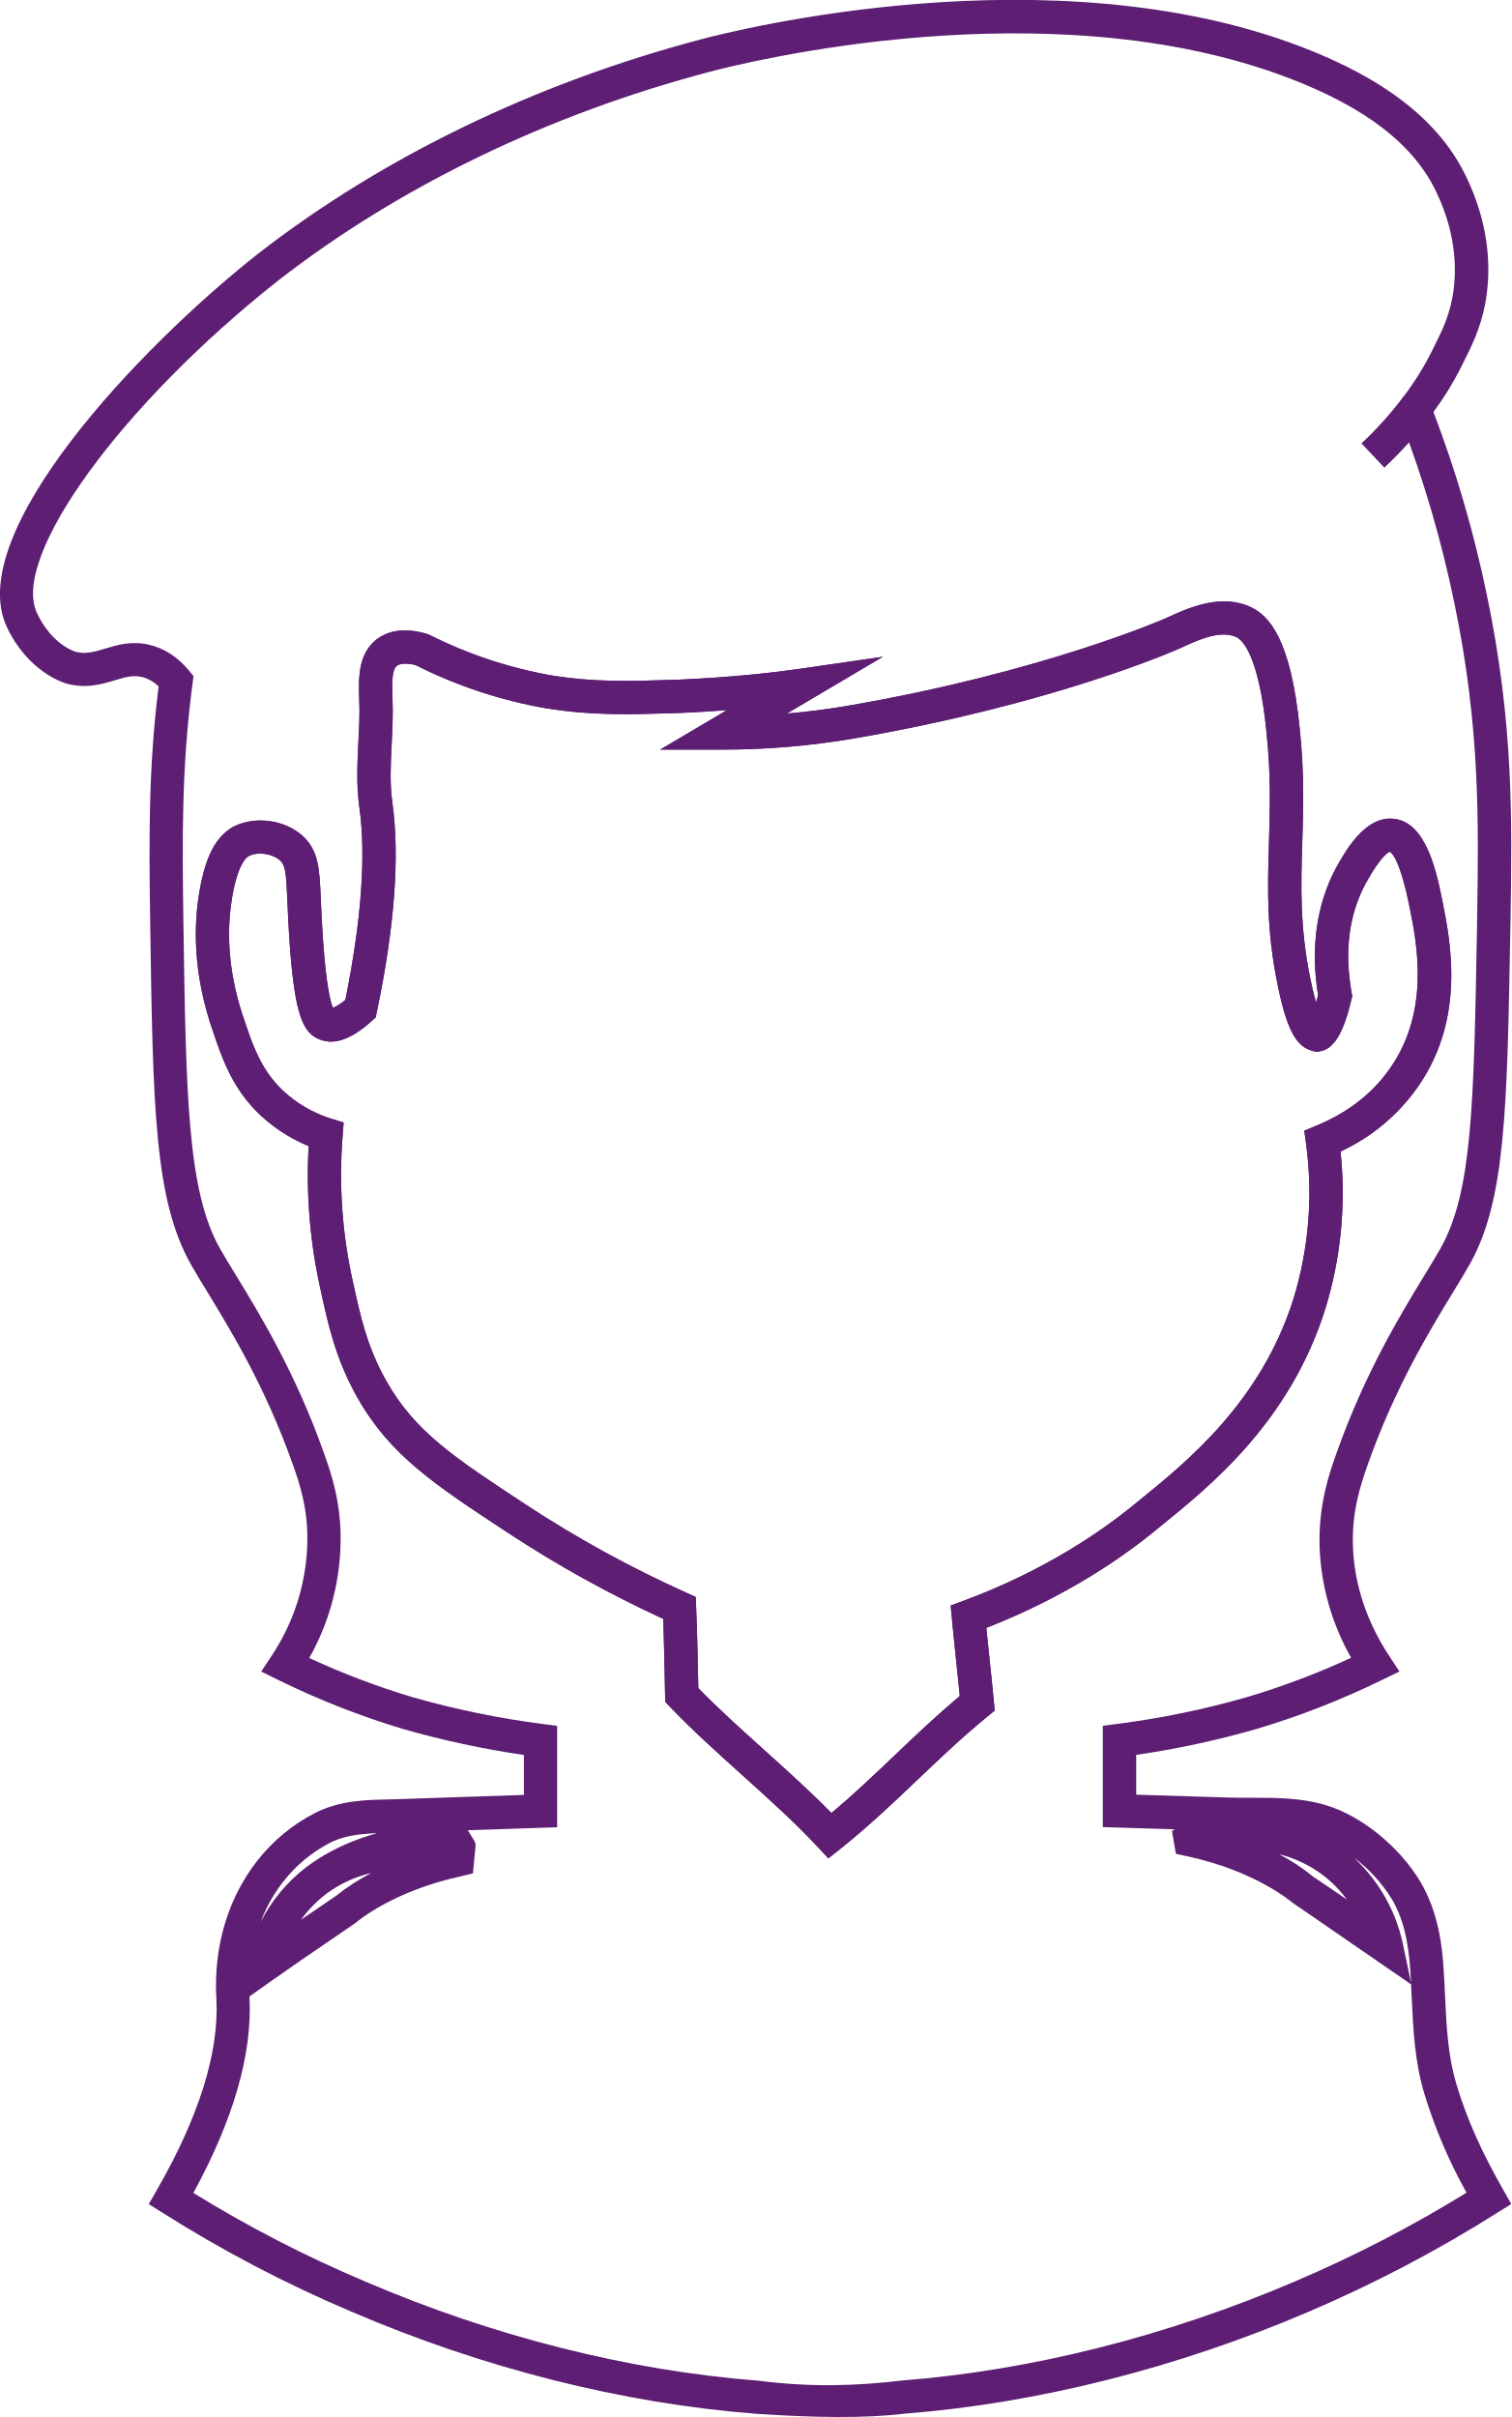
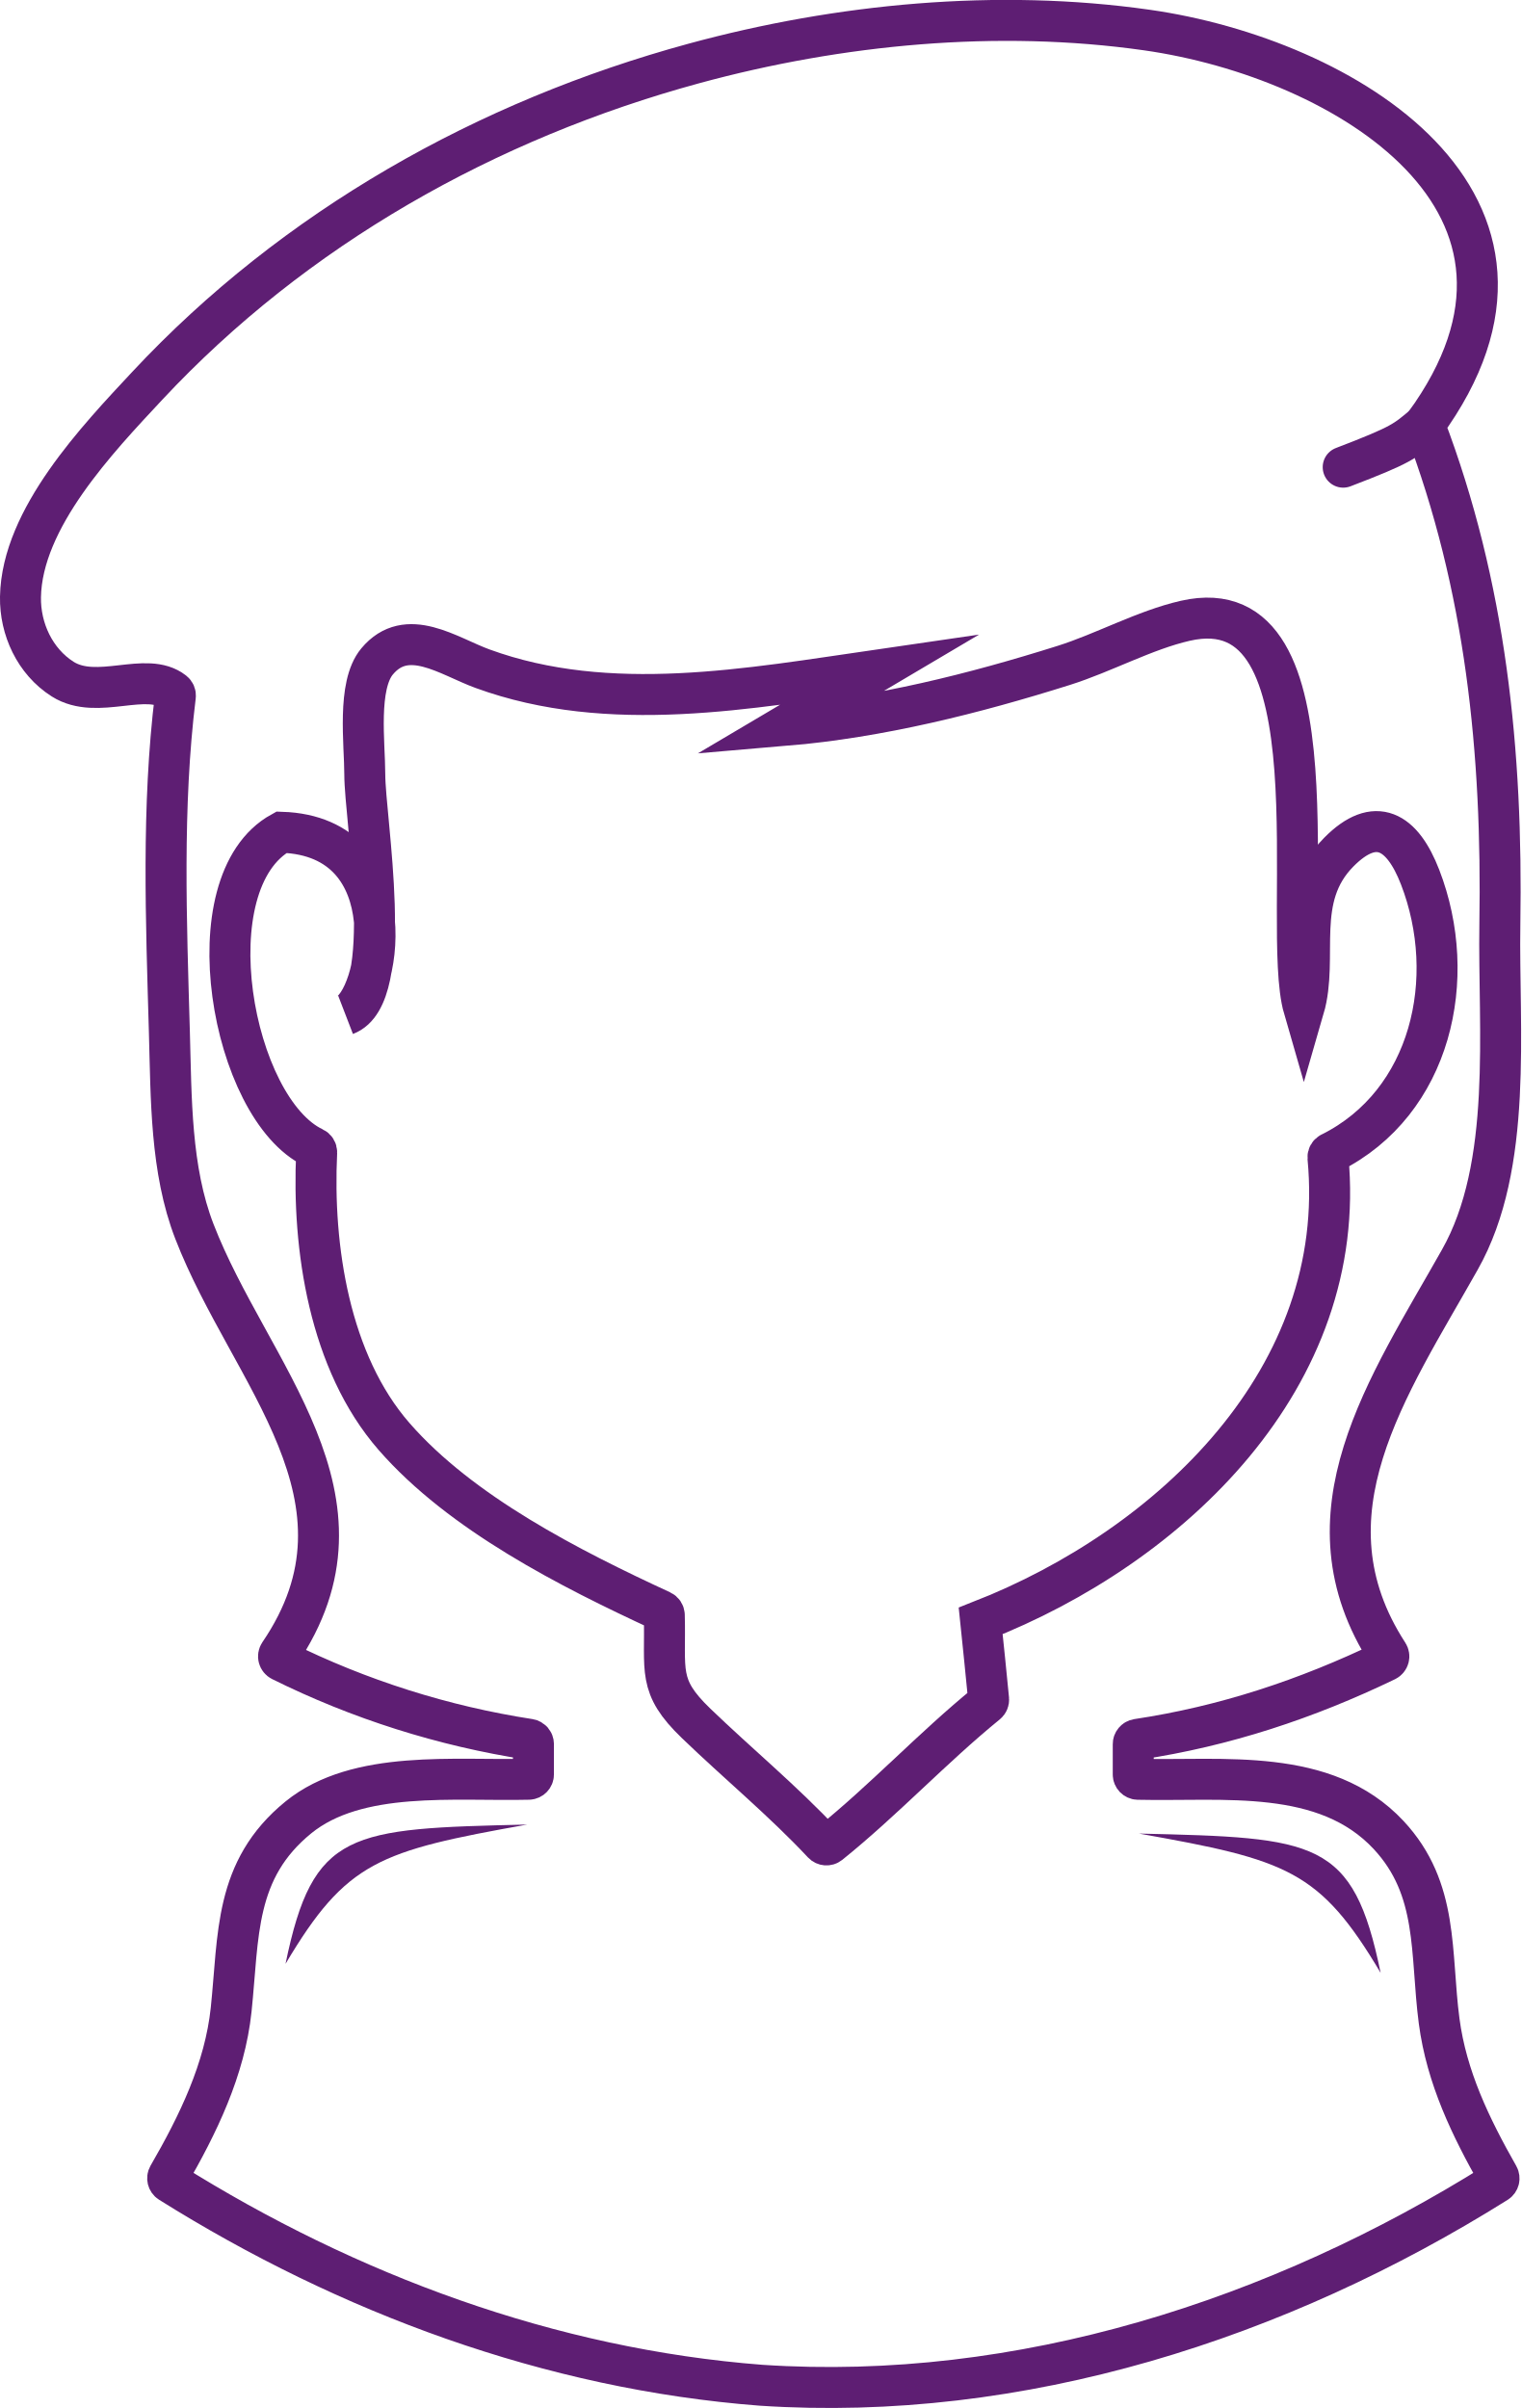
- <svg xmlns="http://www.w3.org/2000/svg" id="Layer_1" data-name="Layer 1" viewBox="0 0 622.43 995.37">
+ <svg xmlns="http://www.w3.org/2000/svg" id="Layer_1" data-name="Layer 1" viewBox="0 0 631.13 999.19">
  <defs>
-     <style>.cls-1{fill:#5e1e73;}</style>
+     <style>.cls-1{fill:none;stroke:#5e1e73;stroke-linecap:round;stroke-miterlimit:10;stroke-width:17px;}.cls-2{fill:#5e1e73;}</style>
  </defs>
-   <path class="cls-1" d="M7199.73,7696.05c-54.88-4.23-112.44-18.75-166.57-42a537.62,537.62,0,0,1-78-40.83l-5.61-3.52,3.3-5.74c17.44-30.28,25.69-56.76,24.56-78.7-1.28-21.24,4.68-41.46,16.77-56.88a71.73,71.73,0,0,1,23.68-19.67c10.34-5.29,20.81-5.49,30.95-5.67l55.24-1.86v-16.44a383.12,383.12,0,0,1-49.55-10.64,334.34,334.34,0,0,1-51.63-20.27l-7-3.45,4.3-6.51a87.56,87.56,0,0,0,14.65-45.33c.64-15.08-3.44-26.45-6.14-34-11.21-31.53-25.48-54.9-34.92-70.36-2.6-4.26-4.9-8-6.75-11.29-15.18-26.77-15.75-65-16.87-141.21-.45-32.34-.86-62.42,3.47-97a15.09,15.09,0,0,0-7.11-3.93c-3.56-.82-6.85.18-11,1.43-5.4,1.62-12.13,3.66-20.4,1.15-.56-.17-15.42-4.68-24.07-23.3-17.73-38.32,54-114.44,103.39-153.43,51.29-39.88,114.48-70.46,182.8-88.46,14.35-3.82,143.5-36.19,246.46,2.93,35.39,13.43,57.85,31.16,68.68,54.2,8.19,17.16,10.78,35.23,7.52,52.24-2,10-5.47,16.94-9.17,24.31a127.46,127.46,0,0,1-12.07,19.83,488.41,488.41,0,0,1,22.13,76c10.91,52.48,10.27,92.08,9.6,134l-.07,3.43c-1.32,74.3-2,111.61-16.82,137.76h0c-1.85,3.29-4.16,7.07-6.78,11.35-9.42,15.46-23.68,38.81-34.88,70.29-3.43,9.59-6.75,20.1-6.35,34,.46,15.59,5.6,31.27,14.86,45.33l4.31,6.55-7.06,3.42a335.89,335.89,0,0,1-51.75,20.23,372.8,372.8,0,0,1-49.6,10.68v16.4l37.28,1.15c3.19.12,6.49.09,9.82.11,10.46,0,21.2,0,31.24,3.13,14.35,4.32,29.87,16.86,38.52,31.18,7.6,12.64,9.22,27,9.77,36.74.26,3.7.43,7.42.59,11.09.59,12.54,1.16,24.37,4.77,36.2,4.1,13.72,10.21,27.45,19.22,43.22l3.26,5.74-5.58,3.5a551.64,551.64,0,0,1-77.82,40.85c-54.15,23.2-111.72,37.72-166.44,42C7244.38,7698,7223.5,7697.63,7199.73,7696.05Zm60.17-13.72c53.15-4.14,109.21-18.29,162-40.92a532.57,532.57,0,0,0,70.36-36.42,207.38,207.38,0,0,1-17.21-40.26c-4.11-13.44-4.74-26.71-5.33-39.54q-.14-3-.29-6l-26.84-18.48c-7.22-5-14.47-10-21.82-15-.83-.67-15.54-13.25-43.59-19.27l-4.6-1-1.62-9.35,1.19-.74-29.68-.92V7412.7l6-.77a357.72,357.72,0,0,0,53.5-11.06,317.81,317.81,0,0,0,42.77-16.17,99.86,99.86,0,0,1-13-45.76c-.51-17.66,4.29-31,7.15-39,11.67-32.79,26.37-56.88,36.09-72.82,2.52-4.13,4.75-7.77,6.53-10.94l0,0c13.11-23.11,13.76-59.24,15.05-131.23l.05-3.42c.66-41.13,1.29-80-9.32-131a475,475,0,0,0-22.23-75.77l-.45-2.9.17-4.08,1.44-2.33a118.11,118.11,0,0,0,12.13-19.57c3.6-7.19,6.41-12.79,8-20.91,1.88-9.79,2.3-25.36-6.44-43.7-9.27-19.7-29.26-35.14-61.15-47.24-98.93-37.6-224.11-6.19-238.08-2.49-66.54,17.53-128,47.27-177.83,86-64.57,51-110.11,113.66-99.38,136.83,5.89,12.7,15.19,15.8,15.58,15.93,4.3,1.28,7.9.2,12.46-1.17,5.07-1.52,10.82-3.25,17.89-1.68,6.38,1.42,12,5,16.68,10.67l1.9,2.31-.38,3c-4.65,34.89-4.23,65.34-3.79,97.57,1.07,72.1,1.65,111.49,15.1,135.22,1.8,3.16,4,6.78,6.53,10.9,9.73,15.94,24.44,40,36.12,72.89,2.88,8,7.69,21.41,6.94,39.11a100.06,100.06,0,0,1-12.84,45.68,318.73,318.73,0,0,0,42.65,16.17,367.89,367.89,0,0,0,53.44,11l6,.78v41.75l-68.75,2.31c-9,.17-17.41.32-24.92,4.16a58.32,58.32,0,0,0-19.14,15.94,62.92,62.92,0,0,0-9.3,16.57,66.49,66.49,0,0,1,18.64-22.44c26.1-19.81,61.58-19,66-16.36l3.21,5.14a4.22,4.22,0,0,1,.63,2.68l-1.06,11-4.69,1.15c-28.16,6.05-42.85,18.63-43,18.75l-.64.5-10,6.85c-8.21,5.6-16.47,11.23-24.62,17l-9.07,6.41c0,.13,0,.27,0,.4,1.21,23.21-6.56,50.26-23.11,80.53a518.23,518.23,0,0,0,70.5,36.37c52.83,22.7,108.88,36.85,162.17,40.95C7222.63,7685.25,7241.38,7684.52,7259.9,7682.33Zm185.86-215.44a68,68,0,0,1,20.3,35.65l3.35,16c-.09-1.41-.17-2.83-.26-4.26-.77-13.38-3.18-22.76-7.83-30.5A62.88,62.88,0,0,0,7445.76,7466.89Zm-404.52,6.45a49.92,49.92,0,0,0-18.58,8.58,52.48,52.48,0,0,0-10.39,10.66c1.6-1.08,3.18-2.17,4.78-3.26l9.69-6.62A84.78,84.78,0,0,1,7041.24,7473.34Zm373.77-7.75a79.39,79.39,0,0,1,14.17,9.31c4.41,2.92,9.09,6.12,13.85,9.41a49.81,49.81,0,0,0-10.14-10.26h0A49.62,49.62,0,0,0,7415,7465.59Zm-185.56,1.72-4.35-4.67c-9.13-9.81-20.34-19.9-31.17-29.66-10.26-9.23-20.86-18.77-29.84-28.19l-1.84-1.94-.05-2.67c-.21-10.5-.41-21-.76-31.49a485,485,0,0,1-64-35.48c-30.36-19.94-48.7-32-62.15-56-8.81-15.72-11.91-29.95-14.89-43.7a215.12,215.12,0,0,1-5-59.51,67.42,67.42,0,0,1-17-10.22c-13.92-11.48-18.58-25.51-23.08-39.08l-.5-1.48c-6.24-19.65-7.53-38.86-3.82-57.17,2.58-12.48,6.5-19.49,13.13-23.46,8.94-4.67,21.09-3.11,28.55,3.42,6.9,6.16,7.21,13.6,7.77,27.1.19,4.39.41,9.68.88,16.13,1.35,19.26,3.18,25.71,4.08,27.8a20,20,0,0,0,5.11-3.27c6.63-32.76,8.58-59.47,5.76-79.43-1.27-9.06-.82-18.08-.39-26.81.3-5.88.61-11.75.34-17.54-.28-8.33-.62-18.61,7.14-24.67,7.29-5.58,16.58-3.65,21.51-2a183,183,0,0,0,50.89,16.89c17.73,2.81,31.43,2.36,52.17,1.69,22.31-1,39.24-2.94,49.49-4.43l34.48-5-39.56,23.39c8.6-.73,17.1-1.83,25.42-3.26,80.32-13.86,130.17-35.8,130.66-36,9.23-4.25,22.8-10.51,35.33-4.41,6.79,3.39,16.15,12.23,19.84,50.13,1.9,18.38,1.45,33.09,1,47.32-.54,17.63-1,34.28,3.37,55.63.84,4.07,1.63,7.21,2.33,9.62.27-.92.55-1.94.83-3.06-3.16-19.23-.67-37.22,7.25-52.13,3.72-6.77,12-21.88,24-20.49,13.49,1.38,17.71,22.67,20,34.11,3.33,16.63,10,49.84-11.94,78.73a79.86,79.86,0,0,1-30.06,24.17,162.58,162.58,0,0,1-6.26,64.77h0c-14.63,46.5-47,72.71-68.49,90.06-14.14,11.78-37.8,28.32-71.12,41.35q.63,6.3,1.3,12.56c.62,5.93,1.25,11.86,1.81,17.85l.34,3.64-2.84,2.32c-10.56,8.65-19.85,17.5-28.85,26.07-9.8,9.34-19.93,19-31.83,28.52Zm-53.56-70.09c8.23,8.44,17.88,17.13,27.24,25.55s19,17.13,27.58,25.85c9.32-7.8,17.5-15.59,26.08-23.76,8.36-8,17-16.2,26.78-24.4-.46-4.72-1-9.41-1.45-14.1-.62-5.95-1.25-11.89-1.81-17.9l-.5-5.26,4.95-1.83c34.11-12.62,58.05-29.25,72.13-41,20.25-16.36,50.72-41,64.11-83.53h0a149.35,149.35,0,0,0,5.16-64l-.72-5.24,4.9-2c12.31-5.11,22.11-12.47,29.13-21.88,18.19-24,12.37-53.11,9.57-67.11-4-20.35-7.45-23.41-8.4-23.87-.27.15-3.44,1.25-10,13.24-6.82,12.82-8.72,27.85-5.68,44.81l.25,1.4-.33,1.38c-3.53,15.09-7.9,21.52-14.58,21.52-7-1.24-11.41-6.14-15.73-27.11-4.76-22.93-4.22-40.37-3.66-58.83.42-13.77.85-28-1-45.52-3.14-32.26-10.17-38.15-12.25-39.19-6.56-3.21-15.81,1-23.25,4.46-2.47,1.1-52.15,23-134.31,37.18a322.43,322.43,0,0,1-54.81,4.61h-25.12l27.47-16.25c-5.87.45-12.29.84-19.19,1.15-20.82.67-35.82,1.16-55-1.88a192.55,192.55,0,0,1-53.86-17.78c-2.15-.65-6.08-1.11-7.84.23-2.17,1.7-2,8-1.83,12.53.33,7,0,13.33-.3,19.49-.42,8.46-.82,16.44.26,24.2,3.11,22,1,51.07-6.39,86.42L7043,7121l-1.67,1.51c-8.29,7.48-15.26,9.95-21.29,7.59-6.72-2.56-10.32-9.2-12.48-39.94-.47-6.61-.7-12-.89-16.53-.52-12.45-.84-15.32-3.14-17.37-3.17-2.76-9.14-3.6-12.75-1.72-.81.49-3.91,2.35-6.37,14.21-3.22,16-2.06,32.85,3.44,50.17l.47,1.4c4.24,12.8,7.91,23.85,18.75,32.79a51.52,51.52,0,0,0,17.47,9.54l5.28,1.61-.42,5.49a201.73,201.73,0,0,0,4.34,60.62c2.95,13.52,5.69,26.13,13.5,40.07,11.81,21.1,28.11,31.81,57.71,51.25a474.37,474.37,0,0,0,66,36.22l3.88,1.75.16,4.25C7175.45,7375,7175.67,7386.13,7175.89,7397.22Z" transform="translate(-6888.29 -6702)" />
-   <path class="cls-1" d="M7229.45,7467.31l-4.35-4.66c-9.13-9.82-20.34-19.91-31.17-29.67-10.26-9.23-20.86-18.77-29.84-28.19l-1.84-1.94-.05-2.67c-.21-10.5-.41-21-.76-31.49a485,485,0,0,1-64-35.48c-30.36-19.94-48.7-32-62.15-56-8.81-15.72-11.91-29.95-14.89-43.7a215.12,215.12,0,0,1-5-59.51,67.42,67.42,0,0,1-17-10.22c-13.92-11.48-18.58-25.51-23.08-39.08l-.5-1.48c-6.24-19.65-7.53-38.86-3.82-57.17,2.58-12.48,6.5-19.49,13.13-23.46,8.94-4.67,21.09-3.11,28.55,3.42,6.9,6.16,7.21,13.6,7.77,27.1.19,4.39.41,9.68.88,16.13,1.35,19.26,3.18,25.71,4.08,27.8a20,20,0,0,0,5.11-3.27c6.63-32.76,8.58-59.47,5.76-79.43-1.27-9.06-.82-18.08-.39-26.81.3-5.88.61-11.75.34-17.54-.28-8.33-.62-18.61,7.14-24.68,7.29-5.56,16.58-3.64,21.51-2a183,183,0,0,0,50.89,16.89c17.72,2.81,31.41,2.36,52.17,1.69,22.31-1,39.24-2.95,49.49-4.43l34.48-5-39.56,23.39c8.6-.73,17.1-1.83,25.42-3.26,80.48-13.89,130.17-35.8,130.65-36,9.24-4.25,22.81-10.51,35.34-4.41,6.79,3.39,16.15,12.23,19.84,50.13,1.9,18.38,1.45,33.09,1,47.32-.54,17.63-1,34.28,3.37,55.63.84,4.07,1.63,7.21,2.33,9.62.27-.92.55-1.94.83-3.06-3.16-19.23-.67-37.22,7.25-52.13,3.72-6.77,12-21.88,24-20.49,13.49,1.38,17.71,22.67,20,34.11,3.33,16.62,10,49.83-11.92,78.71a79.88,79.88,0,0,1-30.08,24.19,162.58,162.58,0,0,1-6.26,64.77c-14.65,46.51-47.06,72.72-68.51,90.07-14.14,11.78-37.8,28.32-71.12,41.35q.63,6.3,1.3,12.56c.62,5.93,1.25,11.86,1.81,17.85l.34,3.64-2.84,2.32c-10.56,8.65-19.85,17.5-28.85,26.07-9.8,9.34-19.93,19-31.83,28.52Zm-53.56-70.09c8.23,8.44,17.88,17.13,27.24,25.55s19,17.13,27.58,25.85c9.32-7.8,17.5-15.59,26.08-23.76,8.36-8,17-16.2,26.78-24.4-.46-4.72-1-9.41-1.45-14.1-.62-5.95-1.25-11.89-1.81-17.9l-.5-5.26,4.95-1.83c34.11-12.62,58.05-29.25,72.13-41,20.25-16.37,50.72-41,64.12-83.55a149.37,149.37,0,0,0,5.15-63.94l-.72-5.24,4.9-2c12.31-5.11,22.11-12.47,29.13-21.88l0-.05c18.16-23.95,12.34-53.06,9.54-67.06-4-20.35-7.45-23.41-8.4-23.87-.27.15-3.44,1.25-10,13.24-6.82,12.82-8.72,27.85-5.68,44.81l.25,1.4-.33,1.38c-3.53,15.09-7.9,21.52-14.58,21.52-7-1.24-11.41-6.14-15.73-27.11-4.76-22.93-4.22-40.37-3.66-58.83.42-13.77.85-28-1-45.52-3.14-32.26-10.17-38.15-12.25-39.19-6.56-3.21-15.81,1-23.25,4.46-2.47,1.1-52.15,23-134.31,37.18a322.43,322.43,0,0,1-54.81,4.61h-25.12l27.47-16.25c-5.87.45-12.29.84-19.19,1.15-20.83.67-35.83,1.14-55-1.88a192.55,192.55,0,0,1-53.86-17.78c-2.15-.65-6.08-1.11-7.84.23-2.17,1.7-2,8-1.83,12.53.33,7,0,13.33-.3,19.49-.42,8.46-.82,16.44.26,24.2,3.11,22,1,51.07-6.39,86.42L7043,7121l-1.67,1.51c-8.29,7.48-15.26,9.95-21.29,7.59-6.72-2.56-10.32-9.2-12.48-39.94-.47-6.61-.7-12-.89-16.53-.52-12.45-.84-15.32-3.14-17.37-3.17-2.76-9.14-3.6-12.75-1.72-.81.49-3.91,2.35-6.37,14.21-3.22,16-2.06,32.85,3.44,50.17l.47,1.4c4.24,12.8,7.91,23.85,18.75,32.79a51.52,51.52,0,0,0,17.47,9.54l5.28,1.61-.42,5.49a201.73,201.73,0,0,0,4.34,60.62c2.95,13.52,5.69,26.13,13.5,40.07,11.81,21.1,28.11,31.81,57.71,51.25a474.37,474.37,0,0,0,66,36.22l3.88,1.75.16,4.25C7175.45,7375,7175.67,7386.13,7175.89,7397.22Zm257.47-274.8Z" transform="translate(-6888.29 -6702)" />
-   <path class="cls-1" d="M7458.41,6894.59l-9.42-10a147.78,147.78,0,0,0,17.23-19.17l11,8.24A161.9,161.9,0,0,1,7458.41,6894.59Z" transform="translate(-6888.29 -6702)" />
+   <g id="Body">
+     <path id="Body-2" data-name="Body" class="cls-1" d="M7199.69,7689.66c-87.38-6.72-171.36-37.88-245.28-84.2a2,2,0,0,1-.66-2.66c12.34-21.34,23.49-44.2,26.09-69,3.23-30.75,1.15-58,27.88-79.76,24.51-19.94,65.05-15.08,95.63-15.84a2,2,0,0,0,1.91-2v-12.61a2,2,0,0,0-1.67-1.94,352.72,352.72,0,0,1-103-32.64,2,2,0,0,1-.75-2.91c43.8-64.32-12.35-116-35.22-175.13-10-25.74-9.63-55.57-10.41-82.71-1.32-46.33-3.19-93.4,2.48-139.5a2,2,0,0,0-.75-1.81c-11.2-8.88-31.65,3.85-46-5.24-11.55-7.32-17.74-20.84-17.51-34.1.57-32.64,32-65.52,52.66-87.68,61.08-65.4,140.69-110.26,226.79-133.7,60.33-16.42,125.92-22.67,187.92-13.85,81.88,11.64,182.18,72,115.12,163.8,25.59,67.11,32.46,135.95,31.31,207.22-.7,43.24,5.66,100-16.67,139.33-29.56,52.49-67.17,105.71-29.7,163.42a2,2,0,0,1-.79,2.87c-33,15.92-67,27.19-103.27,32.64a2,2,0,0,0-1.68,2v12.56a2,2,0,0,0,1.92,2c35.6.83,77.63-5.11,104,23.08,21,22.49,17.28,49,21,77.26,3.09,23.35,13.08,44,24.6,64.29a2,2,0,0,1-.67,2.66C7414.28,7662.37,7307.45,7696.81,7199.69,7689.66Zm238.71-513.6" transform="translate(-6883.93 -6699.91)" />
+     <path id="Hat_Line" data-name="Hat Line" class="cls-1" d="M7474.93,6876.21c-8.19,6.84-9.2,8.17-33.7,17.55" transform="translate(-6883.93 -6699.91)" />
+     <path id="Head" class="cls-1" d="M7436,7178.3a2,2,0,0,0-1.09,1.95c8.63,91.06-64.95,161.28-144.1,192.25,1.11,10.85,2.29,21.69,3.3,32.55a2,2,0,0,1-.72,1.71c-22.65,18.45-42.56,39.94-65.34,58.28a2,2,0,0,1-2.68-.2c-16.56-17.7-35.23-33.07-52.66-49.87-16.18-15.58-12.53-21.65-13.16-44.88a2,2,0,0,0-1.14-1.73c-38-17.58-83.17-40.48-111-72.4-26.81-30.75-34-78.31-32.09-117.88a2,2,0,0,0-1.17-1.89C6980,7160.08,6963,7066,7000.73,7045.25c53,1.73,40.79,70.15,26.65,75.74,21-7.87,7.89-80.93,7.9-99.83,0-12.64-3.25-36.75,5.1-46.78,12.39-14.88,29.65-2.13,43.75,3,52.61,19.22,110.75,8.27,164.68.44l-39,23.08c39-3.31,78.24-13.15,115.5-24.89,16.54-5.21,33.57-14.66,50.41-18.51,65.7-15,39.1,126,49.19,160.86,6.21-21.41-4.34-45.81,14.5-64.87,15.2-15.37,26.34-8.75,33.74,10.4,16.17,41.82,4.72,93.52-37.07,114.39" transform="translate(-6883.93 -6699.91)" />
+   </g>
+   <g id="Shoulders">
+     <g id="Left_Shoulder" data-name="Left Shoulder">
+       <path id="Left_Shoulder-2" data-name="Left Shoulder" class="cls-2" d="M7102.67,7457c-73.7,1.72-88.86,2.28-100.27,57.79C7027.72,7472.21,7041.15,7468,7102.67,7457Z" transform="translate(-6883.93 -6699.91)" />
+     </g>
+     <g id="Right_Shoulder" data-name="Right Shoulder">
+       <path id="Left_Shoulder-3" data-name="Left Shoulder" class="cls-2" d="M7356.48,7460.74c73.71,1.73,88.87,2.29,100.28,57.79C7431.43,7475.92,7418,7471.68,7356.48,7460.74Z" transform="translate(-6883.93 -6699.91)" />
+     </g>
+   </g>
</svg>
